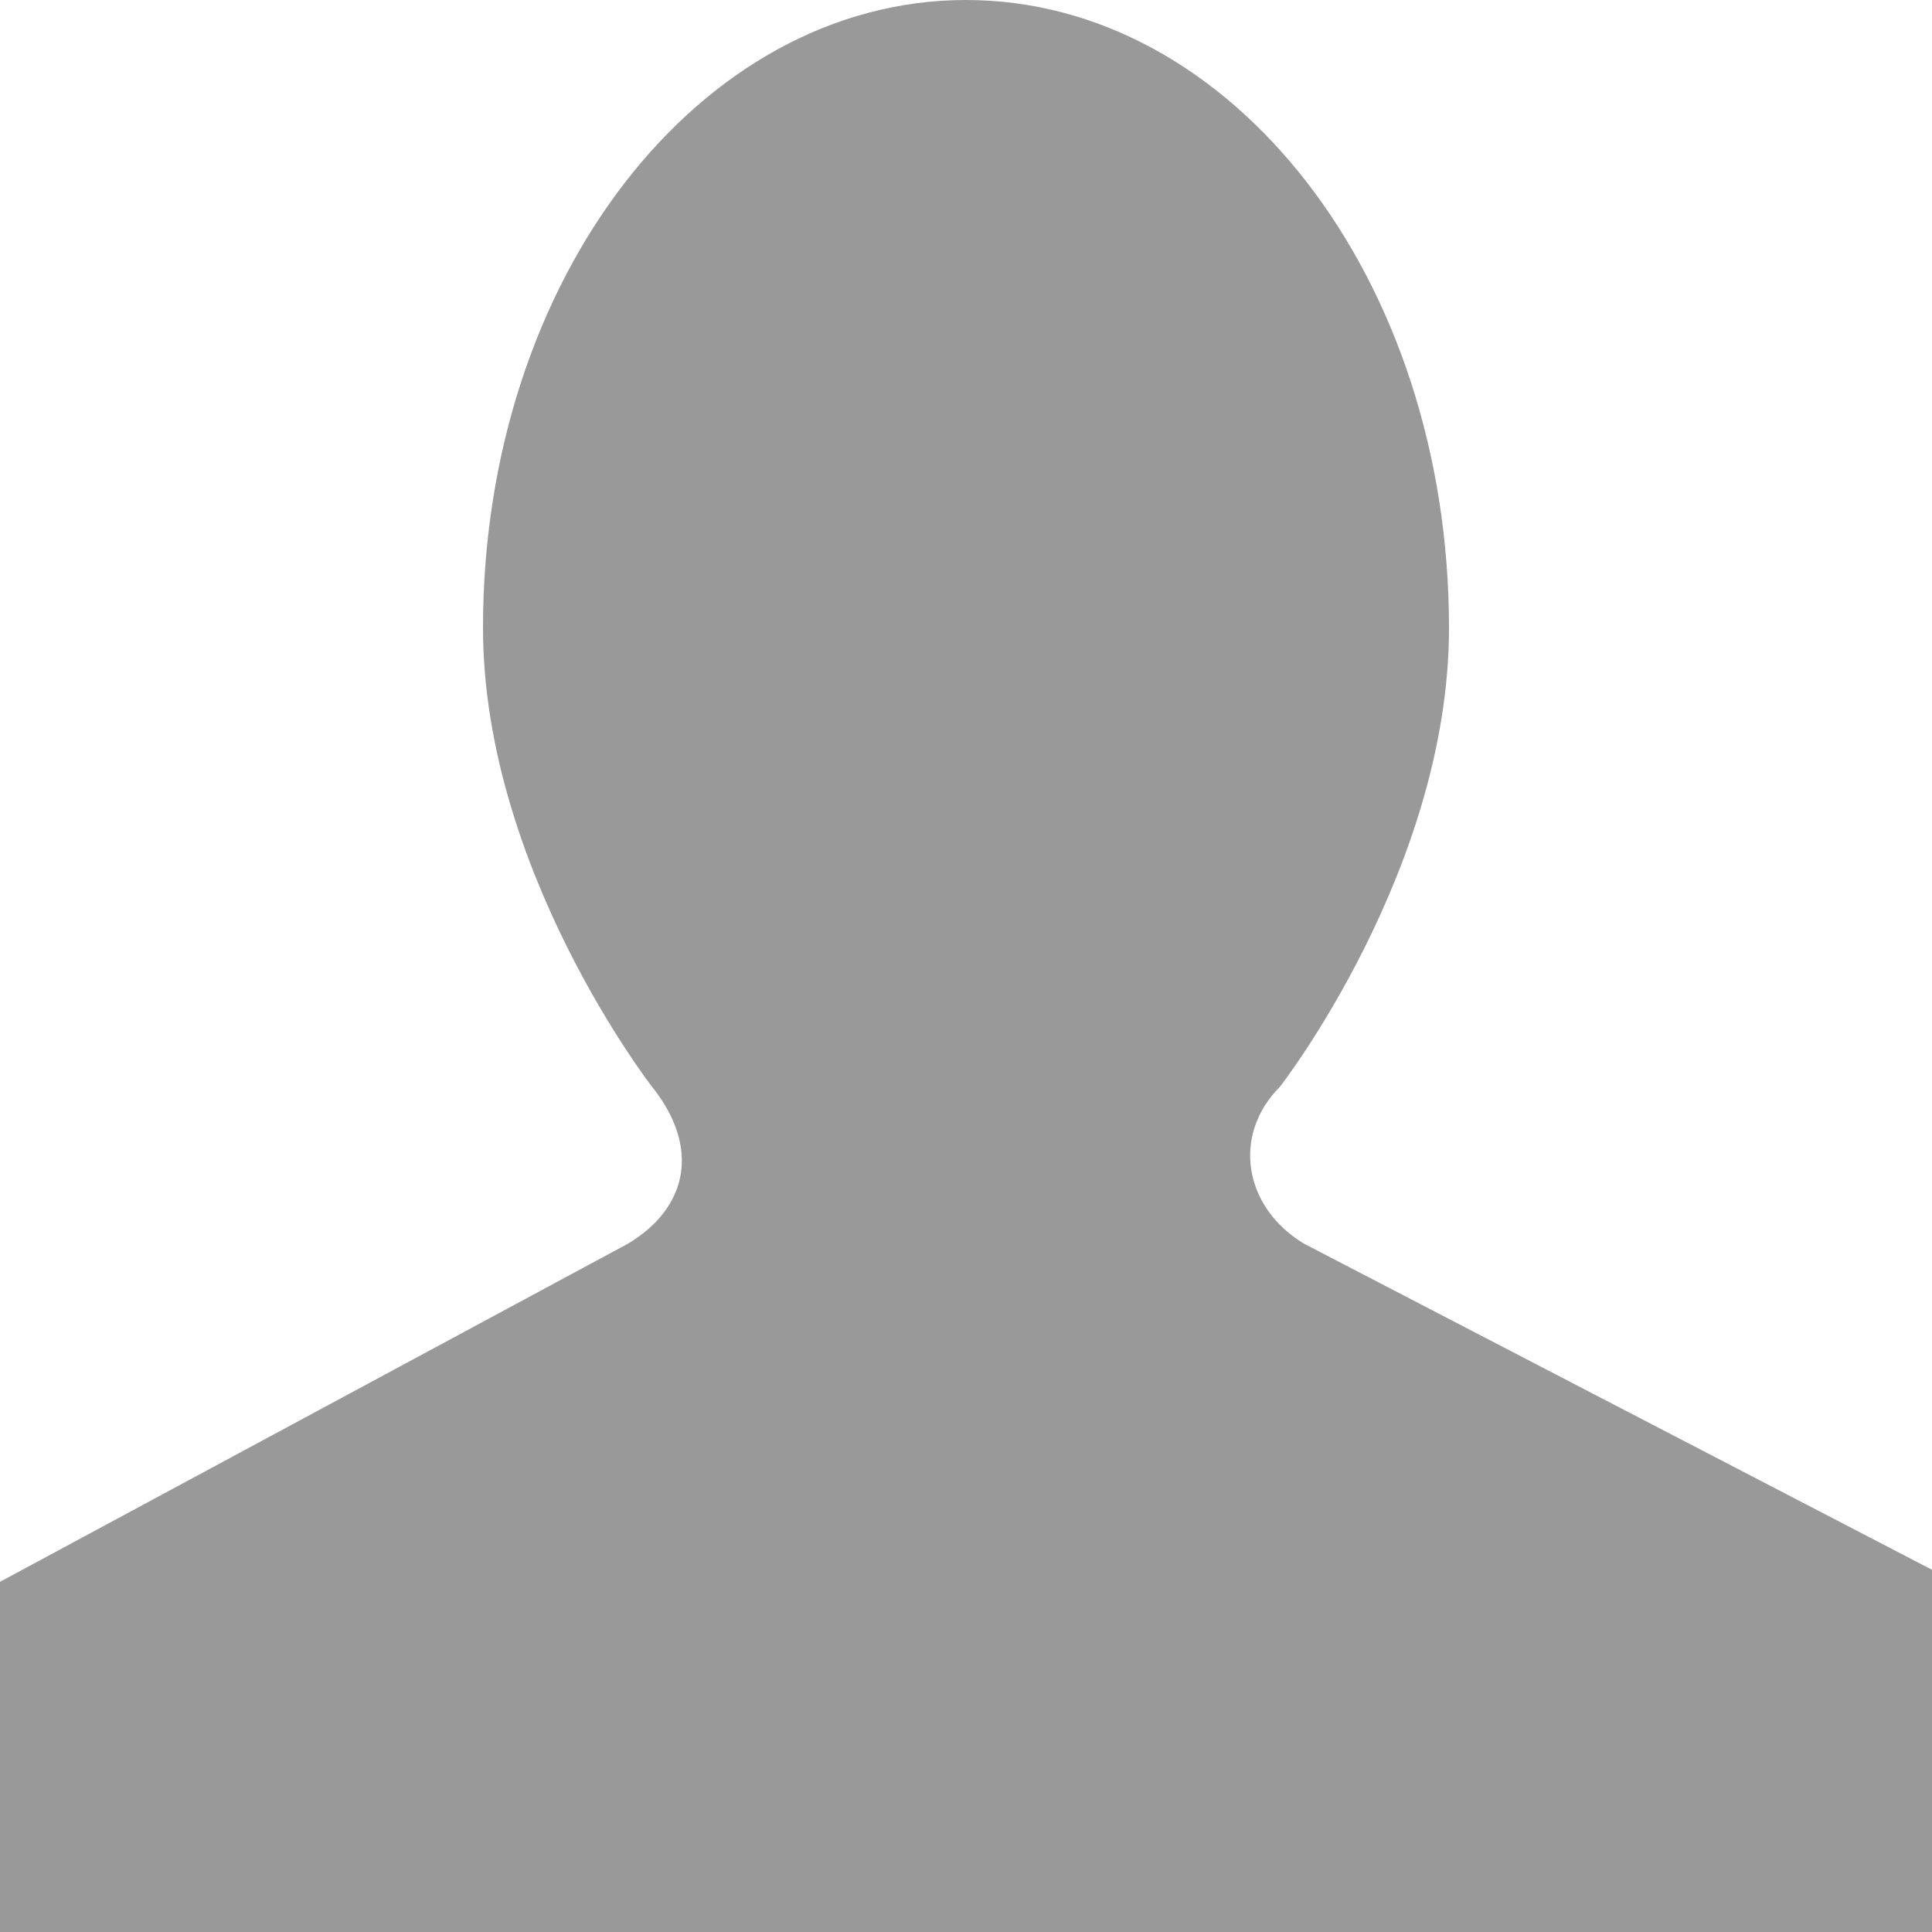
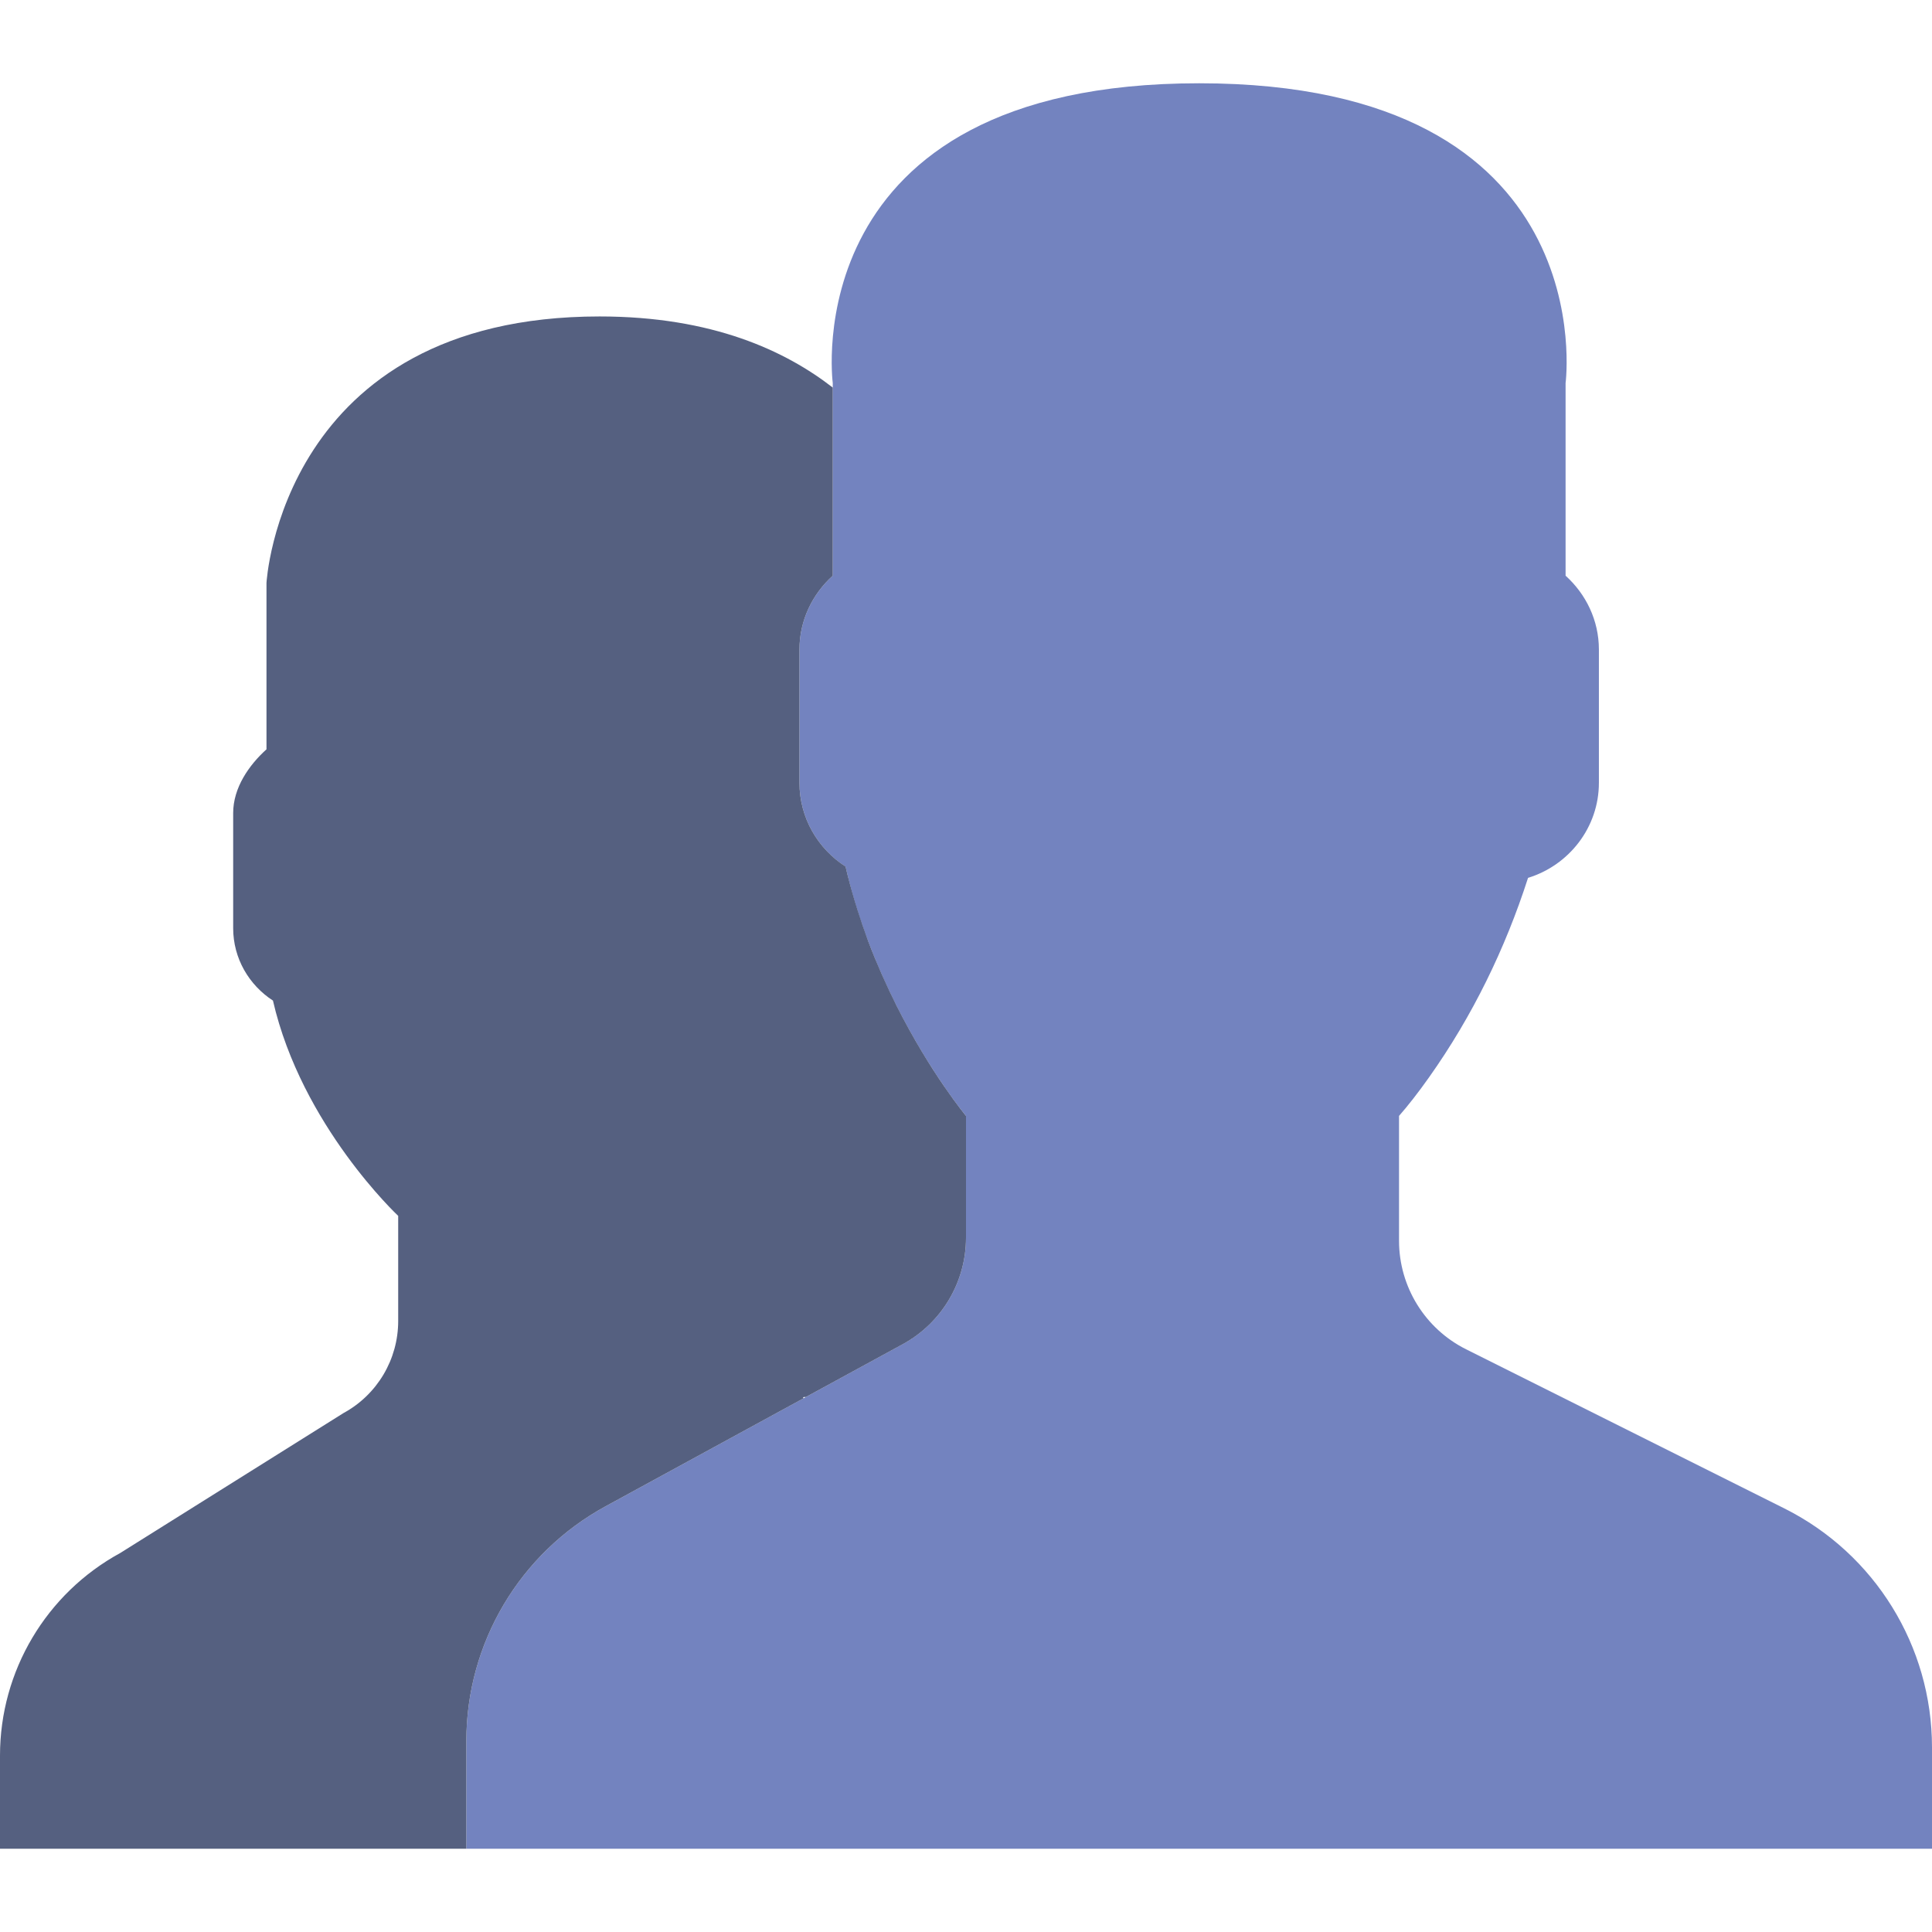
- <svg xmlns="http://www.w3.org/2000/svg" width="16" height="16" viewBox="0 0 16 16" preserveAspectRatio="xMinYMid meet" overflow="visible">
-   <path d="M5.2 10.3L0 13.1V16h16v-3l-5.2-2.7c-.5-.3-.6-.9-.2-1.3 0 0 1.4-1.8 1.4-3.8C12 2.3 10.2 0 8 0S4 2.3 4 5.2C4 7.2 5.4 9 5.4 9c.4.5.3 1-.2 1.3z" fill="#999" />
+ <svg xmlns="http://www.w3.org/2000/svg" version="1.1" id="Capa_1" x="0px" y="0px" viewBox="0 0 58 58" style="enable-background:new 0 0 58 58;" xml:space="preserve">
+   <path style="fill:#7383BF;" d="M53.566,45.283l-9.552-4.776C42.78,39.89,42,38.628,42,37.248V33.5  c0.268-0.305,0.576-0.698,0.904-1.162c1.302-1.838,2.286-3.861,2.969-5.984C47.098,25.977,48,24.845,48,23.5v-4  c0-0.88-0.391-1.667-1-2.217V11.5c0,0,1.187-9-11-9c-12.188,0-11,9-11,9v5.783c-0.609,0.55-1,1.337-1,2.217v4  c0,1.054,0.554,1.981,1.383,2.517C26.382,30.369,29,33.5,29,33.5v3.655c0,1.333-0.728,2.56-1.899,3.198L18.18,45.22  C15.603,46.625,14,49.326,14,52.261V55.5h44v-3.043C58,49.419,56.283,46.642,53.566,45.283z" />
+   <path style="fill:#556080;" d="M18.18,45.22l5.946-3.243c-0.034-0.033-0.005-0.043,0.065-0.036l2.91-1.587  C28.272,39.715,29,38.489,29,37.155V33.5c0,0-1.062-1.275-2.092-3.323h0c0-0.001-0.001-0.002-0.001-0.003  c-0.135-0.268-0.268-0.551-0.399-0.844c-0.018-0.041-0.036-0.08-0.054-0.121c-0.133-0.303-0.263-0.616-0.386-0.944  c-0.008-0.021-0.015-0.044-0.023-0.065c-0.108-0.29-0.209-0.589-0.306-0.896c-0.026-0.084-0.052-0.167-0.077-0.251  c-0.101-0.338-0.196-0.682-0.278-1.038C24.554,25.481,24,24.554,24,23.5v-4c0-0.88,0.391-1.667,1-2.217v-5.648  C23.587,10.539,21.397,9.5,18,9.5c-9.563,0-10,8-10,8v4.995c-0.526,0.475-1,1.154-1,1.914v3.455c0,0.911,0.479,1.711,1.194,2.174  c0.863,3.758,3.76,6.463,3.76,6.463v3.157c0,1.151-0.629,2.211-1.64,2.762L3.61,46.622C1.385,47.836,0,50.168,0,52.703V55.5h14  v-3.239C14,49.326,15.603,46.625,18.18,45.22z" />
+   <g>
+ </g>
+   <g>
+ </g>
+   <g>
+ </g>
+   <g>
+ </g>
+   <g>
+ </g>
+   <g>
+ </g>
+   <g>
+ </g>
+   <g>
+ </g>
+   <g>
+ </g>
+   <g>
+ </g>
+   <g>
+ </g>
+   <g>
+ </g>
+   <g>
+ </g>
+   <g>
+ </g>
+   <g>
+ </g>
</svg>
